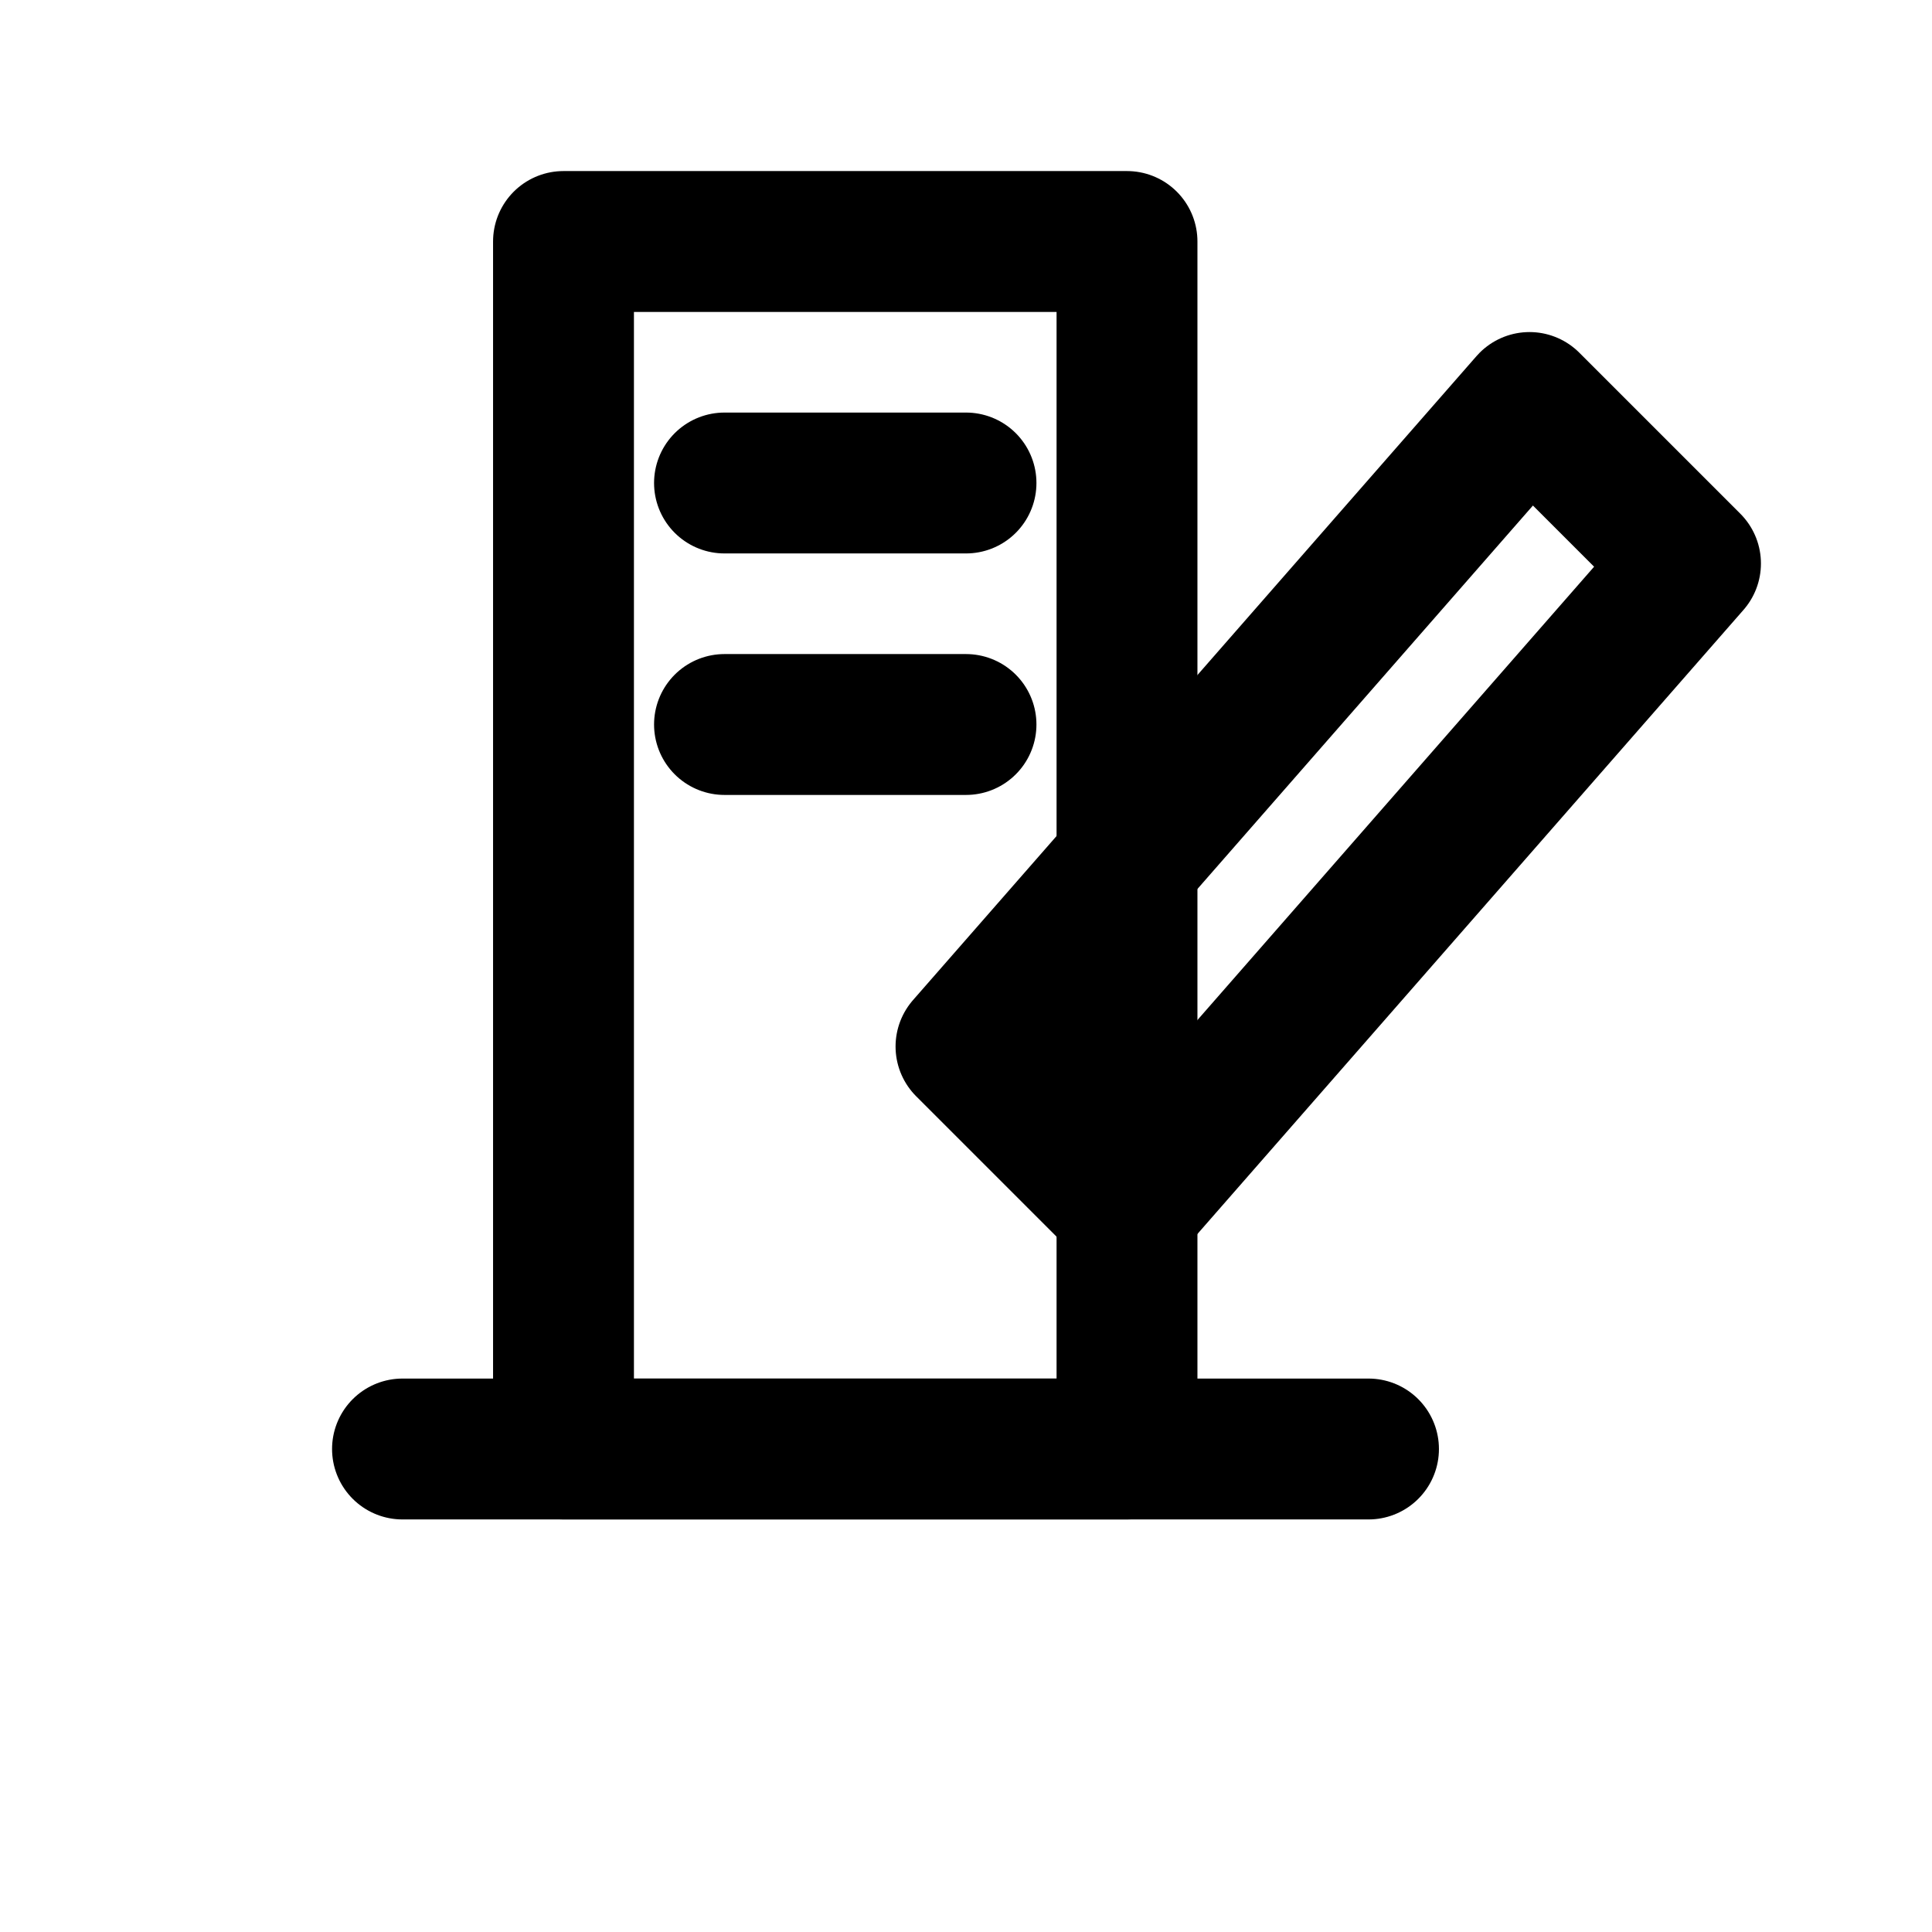
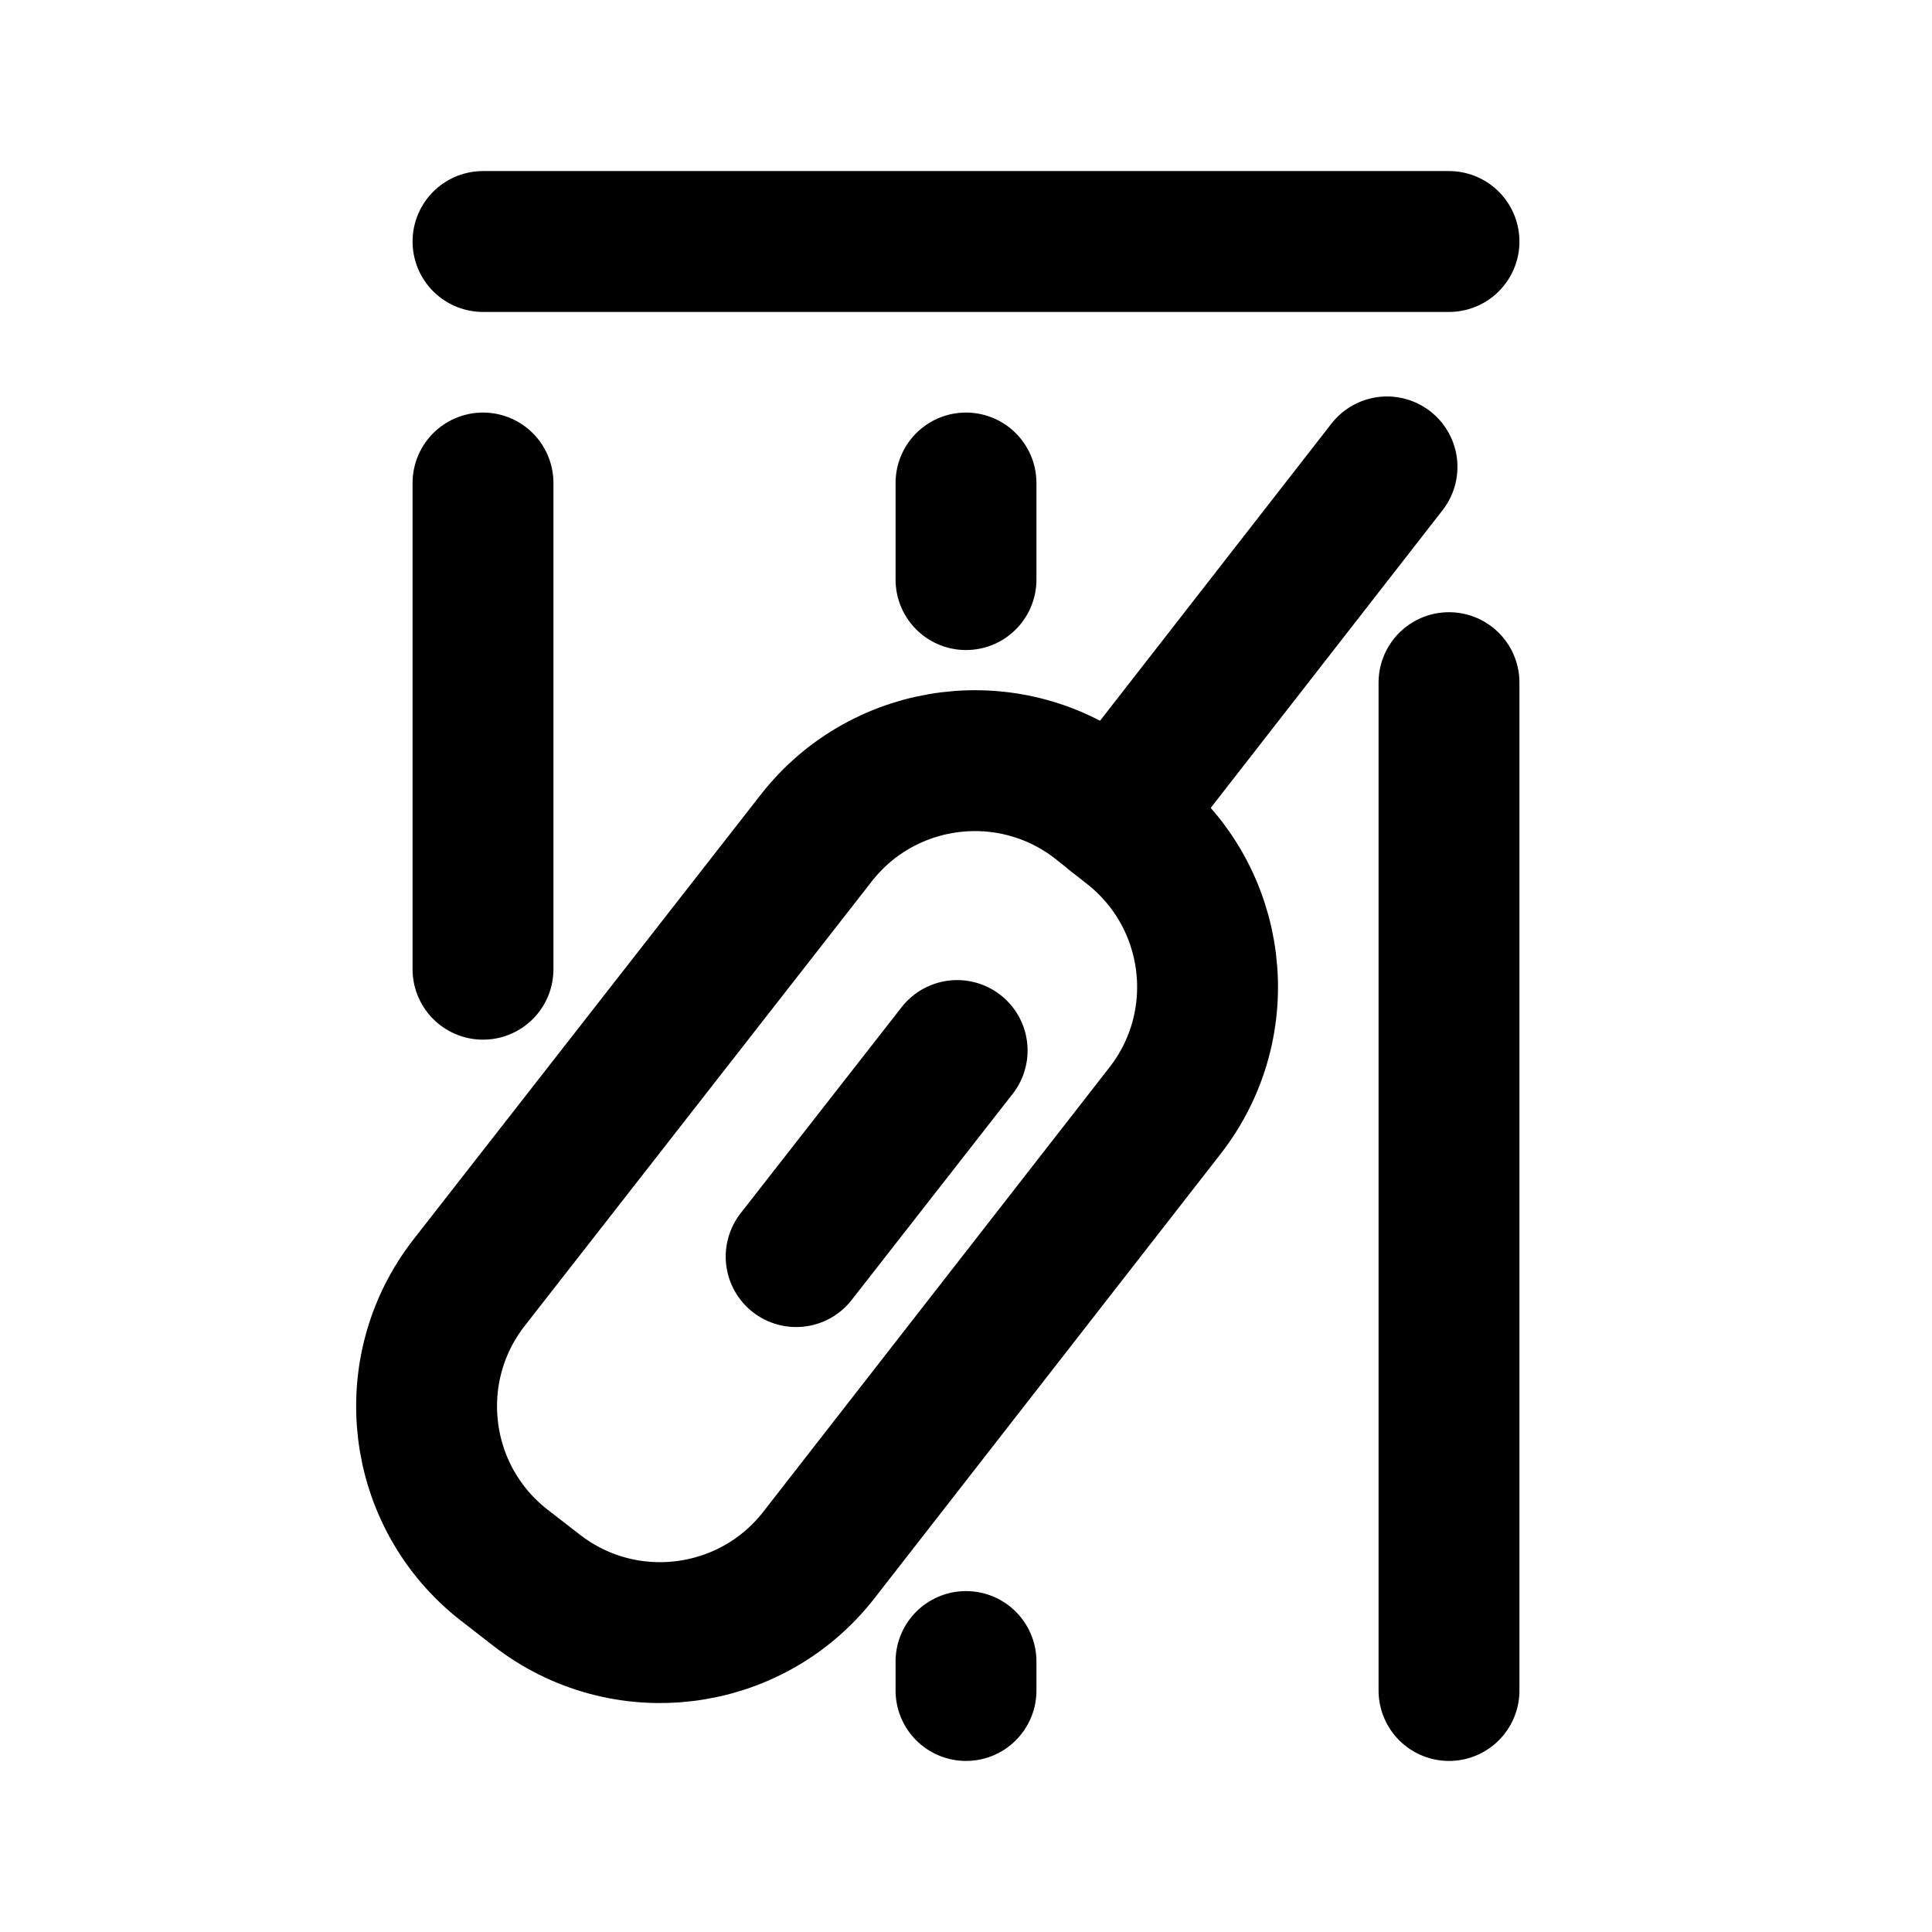
<svg xmlns="http://www.w3.org/2000/svg" viewBox="0 0 24 24" fill="none" stroke="currentColor" stroke-width="1.75" stroke-linecap="round" stroke-linejoin="round">
-   <path d="M7 3h7v15H7Z" />
-   <path d="M5 18h12" />
-   <path d="M19 5l2 2-7 8-2-2Z" />
-   <path d="M9 6h3" />
-   <path d="M9 9h3" />
+   <path d="M10.14 10.41A2.5 2.5 0 0 1 13.65 9.98L14.04 10.29A2.5 2.5 0 0 1 14.47 13.8L10.17 19.32A2.5 2.5 0 0 1 6.66 19.75L6.26 19.44A2.5 2.5 0 0 1 5.83 15.93Z" />
+   <path d="M13.85 10.14L17.23 5.8" />
+   <path d="M6 6L6 12.04" />
+   <path d="M12 6L12 7.2" />
+   <path d="M12 20.64L12 21" />
+   <path d="M18 8.48L18 21" />
+   <path d="M6 3L18 3" />
+   <path d="M11.89 13.05L9.89 15.61" />
</svg>
